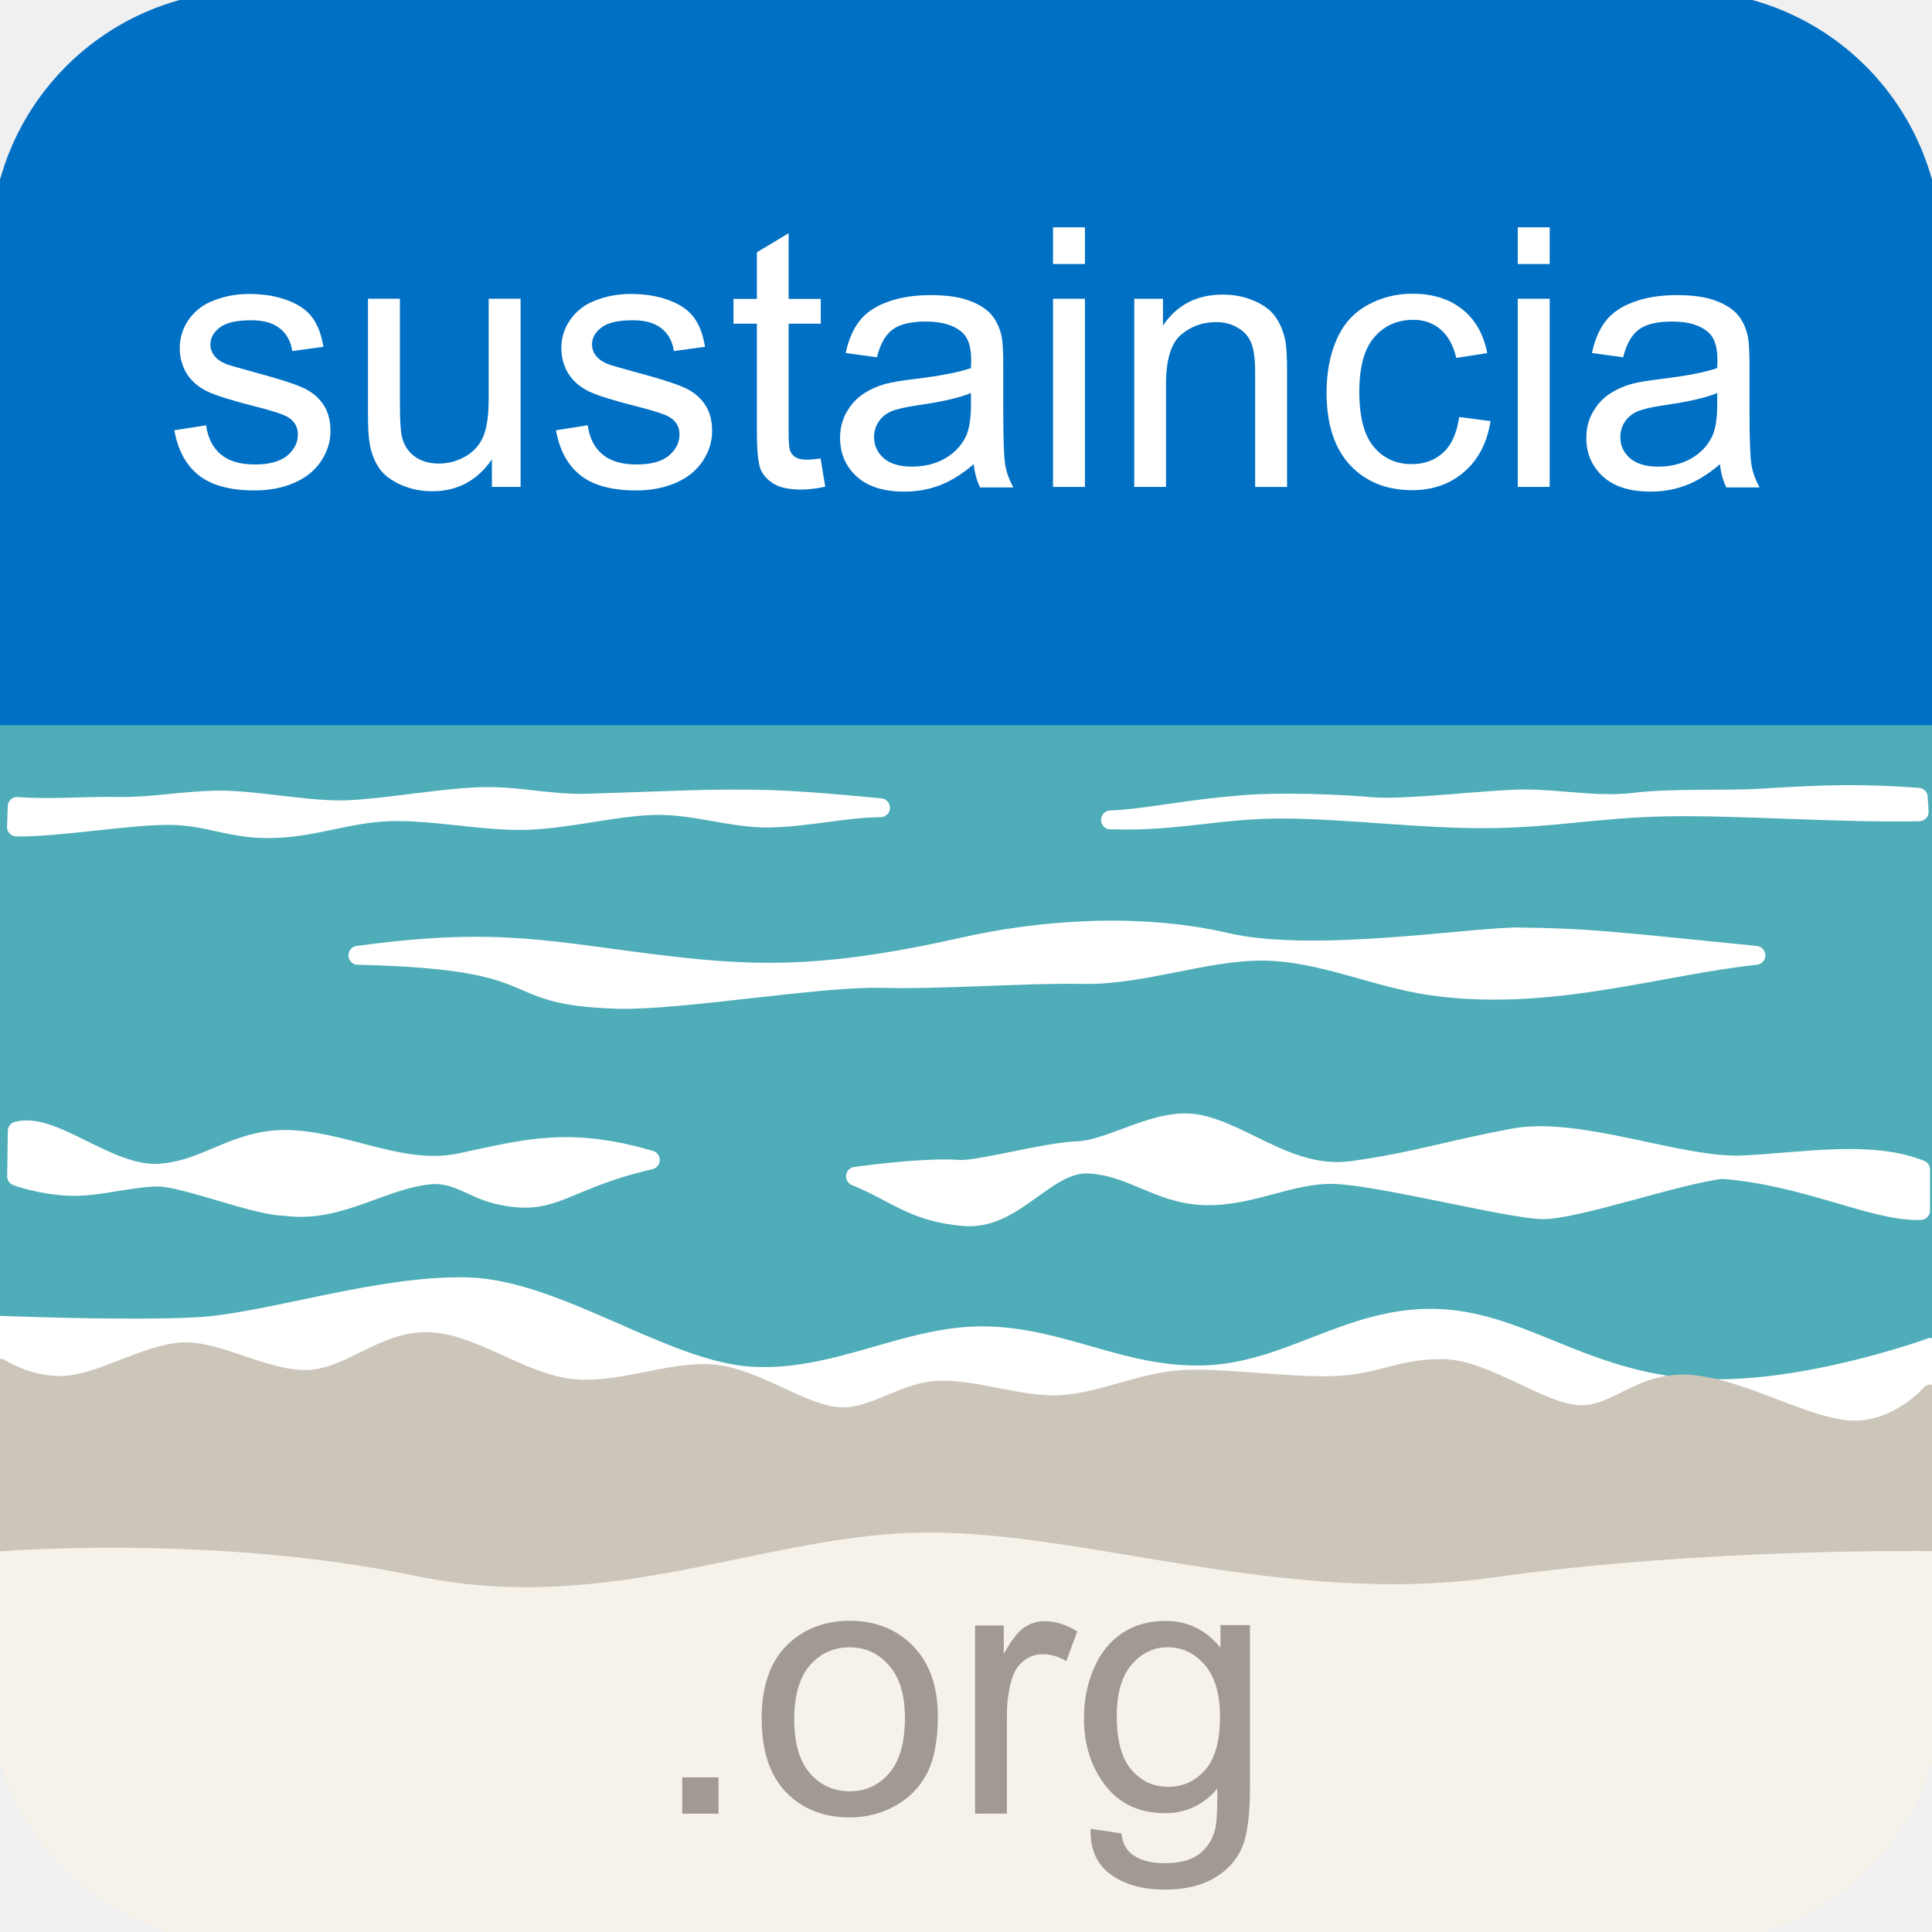
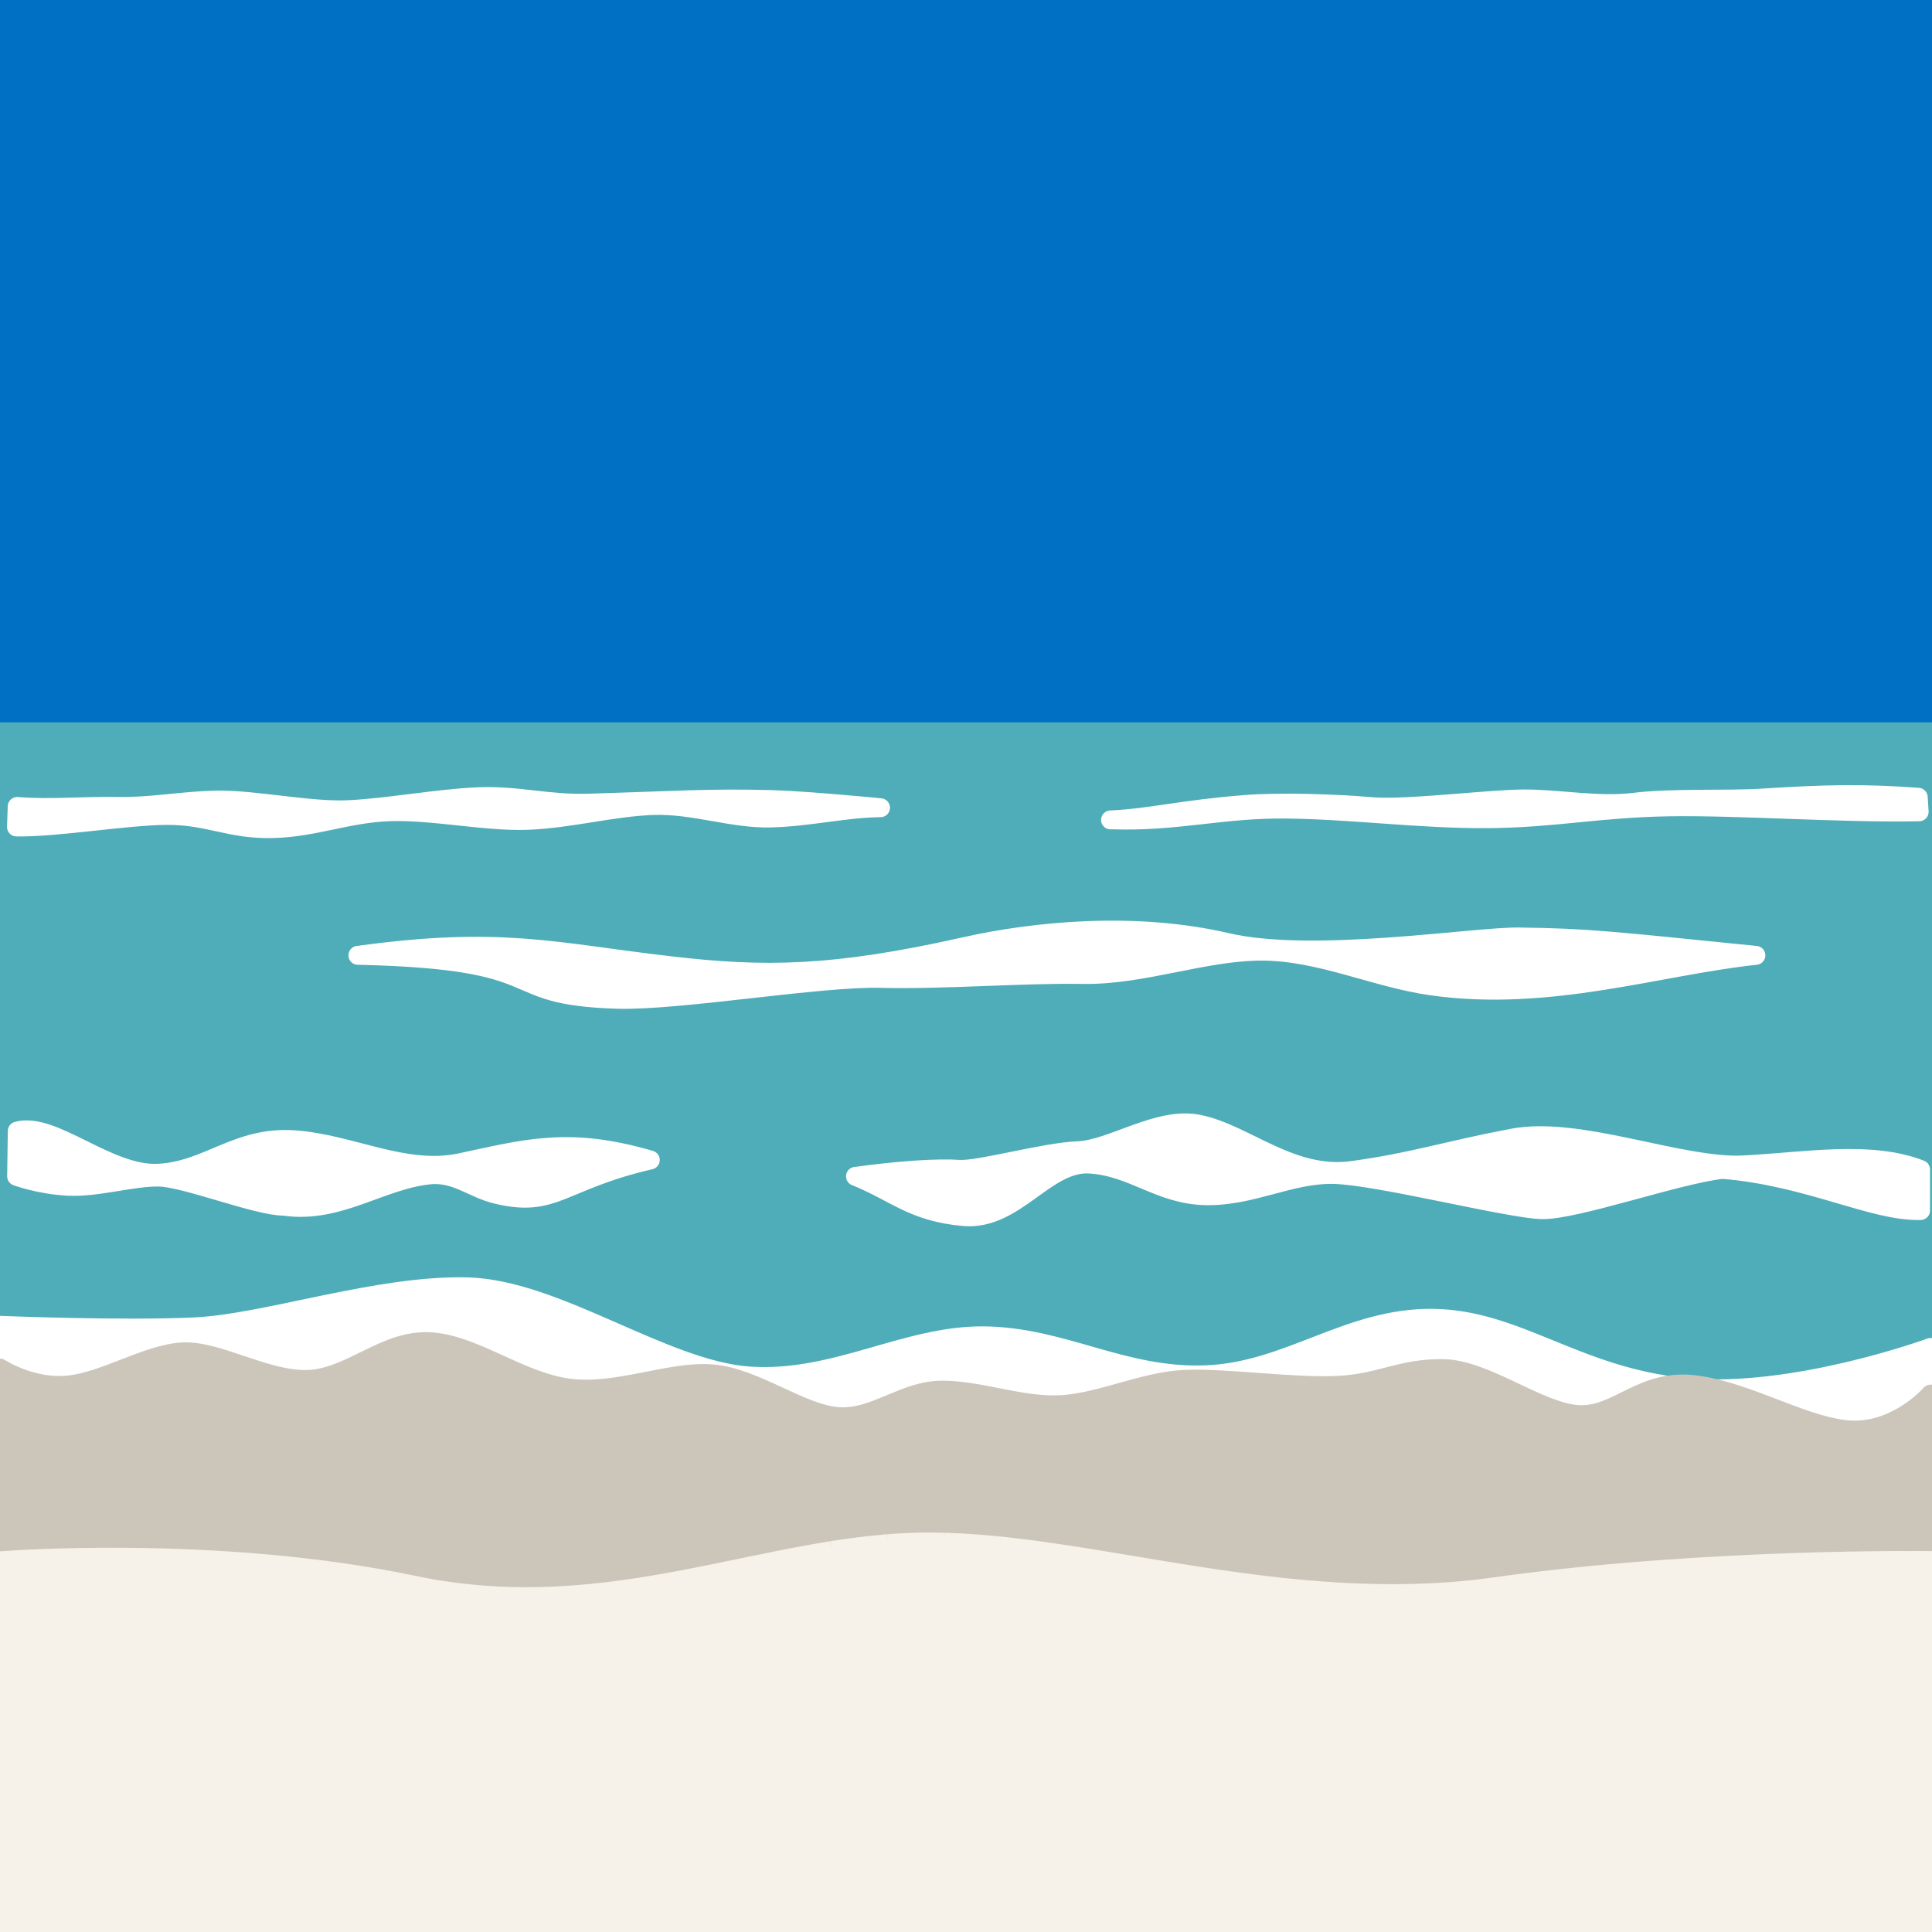
<svg xmlns="http://www.w3.org/2000/svg" width="1024" height="1024" version="1.1" viewBox="0 0 271 271">
-   <defs>
-     <pattern id="Wavy-9" width="30.066" height="5.181" patternUnits="userSpaceOnUse">
-       <path d="m7.6 0.061c-2.52-0.248-4.94 0.241-7.61 1.73v1.27c2.78-1.63 5.18-2.01 7.48-1.78 2.3 0.228 4.5 1.08 6.78 1.94 4.57 1.71 9.55 3.46 15.8-0.157l-4e-3 -1.27c-6.44 3.71-10.8 1.98-15.4 0.273-2.28-0.854-4.58-1.75-7.09-2z" />
-     </pattern>
-   </defs>
  <g stroke-linecap="round" stroke-linejoin="round">
    <path transform="translate(0 -26.1)" d="m0 238h271v-112h-271z" display="none" fill="none" stroke="#346990" stroke-width="2.65" style="paint-order:normal" />
    <rect transform="scale(1,-1)" x=".077" y="-203" width="271" height="106" fill="#fff" stroke="#346990" stroke-width="2.68" style="paint-order:normal" />
    <rect transform="scale(1,-1)" x=".047" y="-203" width="271" height="102" fill="#4eadb8" stroke="#4eadb8" stroke-width="2.62" style="paint-order:normal" />
  </g>
  <g fill="#fff" stroke="#fff" stroke-linejoin="round" stroke-width="2.65">
    <g>
      <path d="m2.31 116c5.57 0.105 15.3-1.58 21.1-1.62 5.82-0.037 8.81 1.99 14.8 1.85 5.96-0.139 10.5-2.17 16.5-2.37 5.99-0.2 13.4 1.43 19.3 1.21 5.9-0.22 11.9-1.88 17.6-2.08 5.7-0.199 11.1 1.89 16.5 1.75 5.39-0.137 10.5-1.4 15.4-1.44 0 0-10.3-1.01-15.4-1.15-8.52-0.23-13.4 0.138-25.6 0.511-5.85 0.159-9.82-1.14-15.5-0.903-5.64 0.238-12.9 1.6-18.3 1.82-5.41 0.224-13.2-1.47-18.4-1.35-5.16 0.117-8.93 0.966-13.8 0.885-4.91-0.082-9.45 0.38-14.1 8e-3z" />
      <path d="m156 115c9.12 0.311 15.4-1.62 24.5-1.51 9.1 0.1 18.8 1.41 28.1 1.35 9.38-0.06 15.5-1.49 25.4-1.66 9.97-0.17 24.3 0.919 35.2 0.69l-0.129-2.04c-7.92-0.572-12.9-0.455-22.1 0.126-4.56 0.29-12.6-0.065-17.7 0.57-5.04 0.635-10.5-0.475-15.5-0.46-4.94 0.015-16.6 1.5-21.4 1.08-4.78-0.422-12.8-0.7-17.8-0.296-8.97 0.716-13.1 1.89-18.8 2.16z" />
      <path d="m50.2 134c28.3 0.645 19.1 5.65 36.4 6.17 8.66 0.256 28.4-3.16 37-2.93 8.57 0.229 19.9-0.698 28.3-0.552 8.4 0.146 17-3.28 25.1-3.27 8.14 9e-3 15.9 3.75 23.7 4.86 16.5 2.38 31.9-2.81 45.6-4.27-20.6-2.07-23.5-2.45-33.2-2.58-6.28-0.102-28.9 3.59-41 0.762-12.9-3-27-1.62-36.8 0.587-18.4 4.14-28.1 4.22-41.3 2.68-16.4-1.9-23.7-4.22-43.8-1.45z" />
      <path d="m2.33 165s3.22 1.2 7.28 1.4c4.06 0.197 8.99-1.36 12.7-1.29 3.72 0.066 13.8 4.11 17.5 4.08 7.8 1.16 13.8-3.87 20.8-4.42 3.59-0.165 5.67 1.96 9.11 2.78 8.1 1.94 8.97-1.94 21.5-4.84-11.4-3.34-17.4-1.6-26.6 0.369-7.91 1.68-15.4-2.68-23.4-3.21s-12 4.33-19 4.7c-7.05 0.365-14.8-7.32-19.8-5.92z" />
    </g>
    <path d="m120 165c5.72 2.33 8.04 5.02 15.2 5.65 7.16 0.631 11.5-7.72 17.6-7.37 6.13 0.351 9.81 4.3 16.3 4.44s11.8-3.08 17.9-2.98c6.14 0.095 24.6 4.84 29.3 4.94 4.71 0.096 19.1-4.98 25.3-5.65 12.1 0.967 21.1 5.97 27.8 5.77l2e-5 -5.75c-6.99-2.75-16-1.11-24.8-0.65-8.82 0.461-23-5.54-32.4-3.77-9.36 1.77-13.9 3.37-22.5 4.55s-15-5.18-21.6-6.5c-5.65-1.13-12.1 3.54-16.9 3.73-4.8 0.188-13.9 2.81-16.7 2.61s-8.12 0.1-14.5 0.989z" stroke-linecap="round" />
  </g>
  <g>
    <path transform="translate(0 -26.1)" d="m0 212s17.5 0.712 27.5 0.205c10-0.507 25.6-5.95 38.1-5.6 12.5 0.347 27.4 11.6 39.4 12.5 12.1 0.859 22-5.74 33-5.63 11.1 0.109 19.4 5.86 31 5.47 11.7-0.392 20-8.03 31.9-7.93 11.9 0.103 20.2 8.21 35.4 9.69s34.5-5.6 34.5-5.6l4e-4 37.5h-271z" fill="#fff" stroke="#fff" stroke-linecap="round" stroke-linejoin="round" stroke-width="2.65" style="paint-order:normal" />
  </g>
-   <g stroke-linecap="round" stroke-linejoin="round" stroke-width="2.65">
-     <path transform="translate(0 -26.1)" d="m0 218s4.38 2.87 9.51 2.38c5.13-0.485 11-4.32 16-4.65s12 4.19 17.9 3.85c5.84-0.333 10.5-5.51 16.7-5.29 6.23 0.223 12.7 5.57 19.6 6.5 6.91 0.94 14.3-2.52 20.3-1.97 6.03 0.553 12.3 5.57 17.5 5.98 5.2 0.411 9.28-3.78 14.8-3.71 5.53 0.07 11 2.36 16.6 2.03s11.5-3.29 17.3-3.54c5.83-0.252 15.4 1.17 21.5 0.842s8.71-2.42 14.7-2.35c5.97 0.066 13.5 6.14 19 6.45s8.82-5.13 16.4-4.18c7.6 0.951 15.9 6.26 22.2 6.35 6.36 0.087 10.8-5.05 10.8-5.05l0.061 39.5h-271z" fill="#ccc5ba" stroke="#ccc5ba" style="paint-order:normal" />
-     <path d="m1.32e-8 192s4.38 2.87 9.51 2.38c5.13-0.485 11-4.32 16-4.65 5.01-0.326 12 4.19 17.9 3.85 5.84-0.333 10.5-5.51 16.7-5.29 6.23 0.223 12.7 5.57 19.6 6.5 6.91 0.94 14.3-2.52 20.3-1.97 6.03 0.553 12.3 5.57 17.5 5.98 5.2 0.411 9.28-3.78 14.8-3.71 5.53 0.07 11 2.36 16.6 2.03s11.5-3.29 17.3-3.54c5.83-0.252 15.4 1.17 21.5 0.842s8.71-2.42 14.7-2.35c5.97 0.066 13.5 6.14 19 6.45s8.82-5.13 16.4-4.18c7.6 0.951 15.9 6.26 22.2 6.35 6.36 0.087 10.8-5.05 10.8-5.05l0.061 39.5h-271z" display="none" fill="#fff" stroke="url(#Wavy-9)" style="paint-order:normal" />
+   <g>
+     <path transform="translate(0 -26.1)" d="m0 218s4.38 2.87 9.51 2.38c5.13-0.485 11-4.32 16-4.65s12 4.19 17.9 3.85c5.84-0.333 10.5-5.51 16.7-5.29 6.23 0.223 12.7 5.57 19.6 6.5 6.91 0.94 14.3-2.52 20.3-1.97 6.03 0.553 12.3 5.57 17.5 5.98 5.2 0.411 9.28-3.78 14.8-3.71 5.53 0.07 11 2.36 16.6 2.03s11.5-3.29 17.3-3.54c5.83-0.252 15.4 1.17 21.5 0.842s8.71-2.42 14.7-2.35c5.97 0.066 13.5 6.14 19 6.45s8.82-5.13 16.4-4.18c7.6 0.951 15.9 6.26 22.2 6.35 6.36 0.087 10.8-5.05 10.8-5.05l0.061 39.5h-271z" fill="#ccc5ba" stroke="#ccc5ba" stroke-linecap="round" stroke-linejoin="round" stroke-width="2.65" style="paint-order:normal" />
  </g>
  <g>
-     <path transform="translate(0 -26.1)" d="m1.32e-8 245v22.2c2.09 15.6 14.4 27.9 30 30h211c15.6-2.09 28-14.4 30-30v-22.2s-31.7-0.486-61.2 3.66-56.9-6.27-79.5-6.27c-22.6 0-44.4 11.9-72.3 6.05s-57.9-3.41-57.9-3.41z" fill="#f6f2e9" stroke="#f6f2e9" stroke-dasharray="5.292, 2.646" stroke-linecap="square" stroke-linejoin="round" stroke-width="2.65" style="paint-order:normal" />
+     <path transform="translate(0 -26.1)" d="m1.32e-8 245c4.31e-9 17.4-1.32e-8 34.8-1.32e-8 52.2h271v-52.2s-31.7-0.486-61.2 3.66-56.9-6.27-79.5-6.27c-22.6 0-44.4 11.9-72.3 6.05s-57.9-3.41-57.9-3.41z" fill="#f6f2e9" stroke="#f6f2e9" stroke-dasharray="5.292, 2.646" stroke-linecap="square" stroke-linejoin="round" stroke-width="2.65" style="paint-order:normal" />
  </g>
  <g transform="translate(0 -26.1)">
-     <path d="m35 26.1h201c19.4 0 35 15.6 35 35v65.4h-271v-65.4c0-19.4 15.6-35 35-35z" fill="#0070c4" stroke="#0070c4" stroke-linecap="square" stroke-linejoin="round" stroke-width="2.65" style="paint-order:normal" />
-     <g transform="matrix(.265 0 0 .265 -10.5 -38.1)" fill="#fff" style="font-feature-settings:normal;font-variant-caps:normal;font-variant-ligatures:normal;font-variant-numeric:normal" aria-label="sustaincia ">
-       <path d="m132 470 16.7-2.62q1.41 10 7.78 15.4 6.47 5.34 18 5.34 11.6 0 17.2-4.69 5.62-4.78 5.62-11.2 0-5.72-4.97-9-3.47-2.25-17.2-5.72-18.6-4.69-25.8-8.06-7.12-3.47-10.9-9.47-3.66-6.09-3.66-13.4 0-6.66 3-12.3 3.09-5.72 8.34-9.47 3.94-2.91 10.7-4.88 6.84-2.06 14.6-2.06 11.7 0 20.5 3.38 8.91 3.38 13.1 9.19 4.22 5.72 5.81 15.4l-16.5 2.25q-1.12-7.69-6.56-12-5.34-4.31-15.2-4.31-11.6 0-16.6 3.84t-4.97 9q0 3.28 2.06 5.91 2.06 2.72 6.47 4.5 2.53 0.938 14.9 4.31 17.9 4.78 24.9 7.88 7.12 3 11.2 8.81t4.03 14.4q0 8.44-4.97 15.9-4.88 7.41-14.2 11.5-9.28 4.03-21 4.03-19.4 0-29.6-8.06-10.1-8.06-12.9-23.9z" style="font-feature-settings:normal;font-variant-caps:normal;font-variant-ligatures:normal;font-variant-numeric:normal" />
-       <path d="m300 500v-14.6q-11.6 16.9-31.6 16.9-8.81 0-16.5-3.38-7.59-3.38-11.3-8.44-3.66-5.16-5.16-12.6-1.03-4.97-1.03-15.8v-61.7h16.9v55.2q0 13.2 1.03 17.8 1.59 6.66 6.75 10.5 5.16 3.75 12.8 3.75t14.2-3.84q6.66-3.94 9.38-10.6 2.81-6.75 2.81-19.5v-53.3h16.9v99.6z" style="font-feature-settings:normal;font-variant-caps:normal;font-variant-ligatures:normal;font-variant-numeric:normal" />
-       <path d="m334 470 16.7-2.62q1.41 10 7.78 15.4 6.47 5.34 18 5.34 11.6 0 17.2-4.69 5.62-4.78 5.62-11.2 0-5.72-4.97-9-3.47-2.25-17.2-5.72-18.6-4.69-25.8-8.06-7.12-3.47-10.9-9.47-3.66-6.09-3.66-13.4 0-6.66 3-12.3 3.09-5.72 8.34-9.47 3.94-2.91 10.7-4.88 6.84-2.06 14.6-2.06 11.7 0 20.5 3.38 8.91 3.38 13.1 9.19 4.22 5.72 5.81 15.4l-16.5 2.25q-1.12-7.69-6.56-12-5.34-4.31-15.2-4.31-11.6 0-16.6 3.84t-4.97 9q0 3.28 2.06 5.91 2.06 2.72 6.47 4.5 2.53 0.938 14.9 4.31 17.9 4.78 24.9 7.88 7.12 3 11.2 8.81t4.03 14.4q0 8.44-4.97 15.9-4.88 7.41-14.2 11.5-9.28 4.03-21 4.03-19.4 0-29.6-8.06-10.1-8.06-12.9-23.9z" style="font-feature-settings:normal;font-variant-caps:normal;font-variant-ligatures:normal;font-variant-numeric:normal" />
-       <path d="m474 485 2.44 14.9q-7.12 1.5-12.8 1.5-9.19 0-14.2-2.91t-7.12-7.59q-2.06-4.78-2.06-20v-57.3h-12.4v-13.1h12.4v-24.7l16.8-10.1v34.8h17v13.1h-17v58.2q0 7.22 0.844 9.28 0.938 2.06 2.91 3.28 2.06 1.22 5.81 1.22 2.81 0 7.41-0.656z" style="font-feature-settings:normal;font-variant-caps:normal;font-variant-ligatures:normal;font-variant-numeric:normal" />
-       <path d="m555 488q-9.38 7.97-18.1 11.2-8.62 3.28-18.6 3.28-16.4 0-25.2-7.97-8.81-8.06-8.81-20.5 0-7.31 3.28-13.3 3.38-6.09 8.72-9.75 5.44-3.66 12.2-5.53 4.97-1.31 15-2.53 20.4-2.44 30.1-5.81 0.094-3.47 0.094-4.41 0-10.3-4.78-14.5-6.47-5.72-19.2-5.72-11.9 0-17.6 4.22-5.62 4.12-8.34 14.7l-16.5-2.25q2.25-10.6 7.41-17.1 5.16-6.56 14.9-10 9.75-3.56 22.6-3.56 12.8 0 20.7 3t11.7 7.59q3.75 4.5 5.25 11.4 0.844 4.31 0.844 15.6v22.5q0 23.5 1.03 29.8 1.12 6.19 4.31 11.9h-17.6q-2.62-5.25-3.38-12.3zm-1.41-37.7q-9.19 3.75-27.6 6.38-10.4 1.5-14.7 3.38t-6.66 5.53q-2.34 3.56-2.34 7.97 0 6.75 5.06 11.2 5.16 4.5 15 4.5 9.75 0 17.3-4.22 7.59-4.31 11.2-11.7 2.72-5.72 2.72-16.9z" style="font-feature-settings:normal;font-variant-caps:normal;font-variant-ligatures:normal;font-variant-numeric:normal" />
-       <path d="m597 382v-19.4h16.9v19.4zm0 118v-99.6h16.9v99.6z" style="font-feature-settings:normal;font-variant-caps:normal;font-variant-ligatures:normal;font-variant-numeric:normal" />
-       <path d="m640 500v-99.6h15.2v14.2q11-16.4 31.7-16.4 9 0 16.5 3.28 7.59 3.19 11.3 8.44t5.25 12.5q0.938 4.69 0.938 16.4v61.2h-16.9v-60.6q0-10.3-1.97-15.4-1.97-5.16-7.03-8.16-4.97-3.09-11.7-3.09-10.8 0-18.7 6.84-7.78 6.84-7.78 26v54.4z" style="font-feature-settings:normal;font-variant-caps:normal;font-variant-ligatures:normal;font-variant-numeric:normal" />
-       <path d="m812 463 16.6 2.16q-2.72 17.2-14 26.9-11.2 9.66-27.5 9.66-20.4 0-32.9-13.3-12.4-13.4-12.4-38.3 0-16.1 5.34-28.2t16.2-18.1q11-6.09 23.8-6.09 16.2 0 26.5 8.25 10.3 8.16 13.2 23.2l-16.4 2.53q-2.34-10-8.34-15.1-5.91-5.06-14.3-5.06-12.8 0-20.7 9.19-7.97 9.09-7.97 28.9 0 20.1 7.69 29.2t20.1 9.09q9.94 0 16.6-6.09t8.44-18.8z" style="font-feature-settings:normal;font-variant-caps:normal;font-variant-ligatures:normal;font-variant-numeric:normal" />
-       <path d="m843 382v-19.4h16.9v19.4zm0 118v-99.6h16.9v99.6z" style="font-feature-settings:normal;font-variant-caps:normal;font-variant-ligatures:normal;font-variant-numeric:normal" />
-       <path d="m950 488q-9.38 7.97-18.1 11.2-8.62 3.28-18.6 3.28-16.4 0-25.2-7.97-8.81-8.06-8.81-20.5 0-7.31 3.28-13.3 3.38-6.09 8.72-9.75 5.44-3.66 12.2-5.53 4.97-1.31 15-2.53 20.4-2.44 30.1-5.81 0.094-3.47 0.094-4.41 0-10.3-4.78-14.5-6.47-5.72-19.2-5.72-11.9 0-17.6 4.22-5.62 4.12-8.34 14.7l-16.5-2.25q2.25-10.6 7.41-17.1 5.16-6.56 14.9-10 9.75-3.56 22.6-3.56 12.8 0 20.7 3t11.7 7.59q3.75 4.5 5.25 11.4 0.844 4.31 0.844 15.6v22.5q0 23.5 1.03 29.8 1.12 6.19 4.31 11.9h-17.6q-2.62-5.25-3.38-12.3zm-1.41-37.7q-9.19 3.75-27.6 6.38-10.4 1.5-14.7 3.38t-6.66 5.53q-2.34 3.56-2.34 7.97 0 6.75 5.06 11.2 5.16 4.5 15 4.5 9.75 0 17.3-4.22 7.59-4.31 11.2-11.7 2.72-5.72 2.72-16.9z" style="font-feature-settings:normal;font-variant-caps:normal;font-variant-ligatures:normal;font-variant-numeric:normal" />
-     </g>
-     <g transform="matrix(.265 0 0 .265 57.8 148)" fill="#a09a92" style="font-feature-settings:normal;font-variant-caps:normal;font-variant-ligatures:normal;font-variant-numeric:normal" aria-label=".org">
-       <path d="m143 500v-19.2h19.2v19.2z" style="font-feature-settings:normal;font-variant-caps:normal;font-variant-ligatures:normal;font-variant-numeric:normal" />
-       <path d="m185 450q0-27.7 15.4-41 12.8-11.1 31.3-11.1 20.5 0 33.6 13.5 13 13.4 13 37.1 0 19.2-5.81 30.3-5.72 11-16.8 17.1-11 6.09-24 6.09-20.9 0-33.8-13.4-12.8-13.4-12.8-38.6zm17.3 0q0 19.1 8.34 28.7 8.34 9.47 21 9.47 12.6 0 20.9-9.56t8.34-29.2q0-18.5-8.44-27.9-8.34-9.56-20.8-9.56-12.7 0-21 9.47t-8.34 28.6z" style="font-feature-settings:normal;font-variant-caps:normal;font-variant-ligatures:normal;font-variant-numeric:normal" />
-       <path d="m298 500v-99.6h15.2v15.1q5.81-10.6 10.7-14 4.97-3.38 10.9-3.38 8.53 0 17.3 5.44l-5.81 15.7q-6.19-3.66-12.4-3.66-5.53 0-9.94 3.38-4.41 3.28-6.28 9.19-2.81 9-2.81 19.7v52.1z" style="font-feature-settings:normal;font-variant-caps:normal;font-variant-ligatures:normal;font-variant-numeric:normal" />
-       <path d="m359 508 16.4 2.44q1.03 7.59 5.72 11.1 6.28 4.69 17.2 4.69 11.7 0 18.1-4.69t8.62-13.1q1.31-5.16 1.22-21.7-11.1 13-27.6 13-20.5 0-31.8-14.8t-11.2-35.5q0-14.2 5.16-26.2 5.16-12.1 14.9-18.7 9.84-6.56 23.1-6.56 17.6 0 29.1 14.2v-12h15.6v86.1q0 23.2-4.78 32.9-4.69 9.75-15 15.4-10.2 5.62-25.2 5.62-17.8 0-28.8-8.06-11-7.97-10.6-24.1zm14-59.8q0 19.6 7.78 28.6t19.5 9q11.6 0 19.5-8.91 7.88-9 7.88-28.1 0-18.3-8.16-27.6-8.06-9.28-19.5-9.28-11.2 0-19.1 9.19-7.88 9.09-7.88 27.1z" style="font-feature-settings:normal;font-variant-caps:normal;font-variant-ligatures:normal;font-variant-numeric:normal" />
-     </g>
+     <path d="m0 26.1h271c1e-5 33.5 0 67-1e-5 100h-271v-100z" fill="#0070c4" stroke="#0070c4" stroke-linecap="square" stroke-linejoin="round" stroke-width="2.65" style="paint-order:normal" />
  </g>
</svg>
